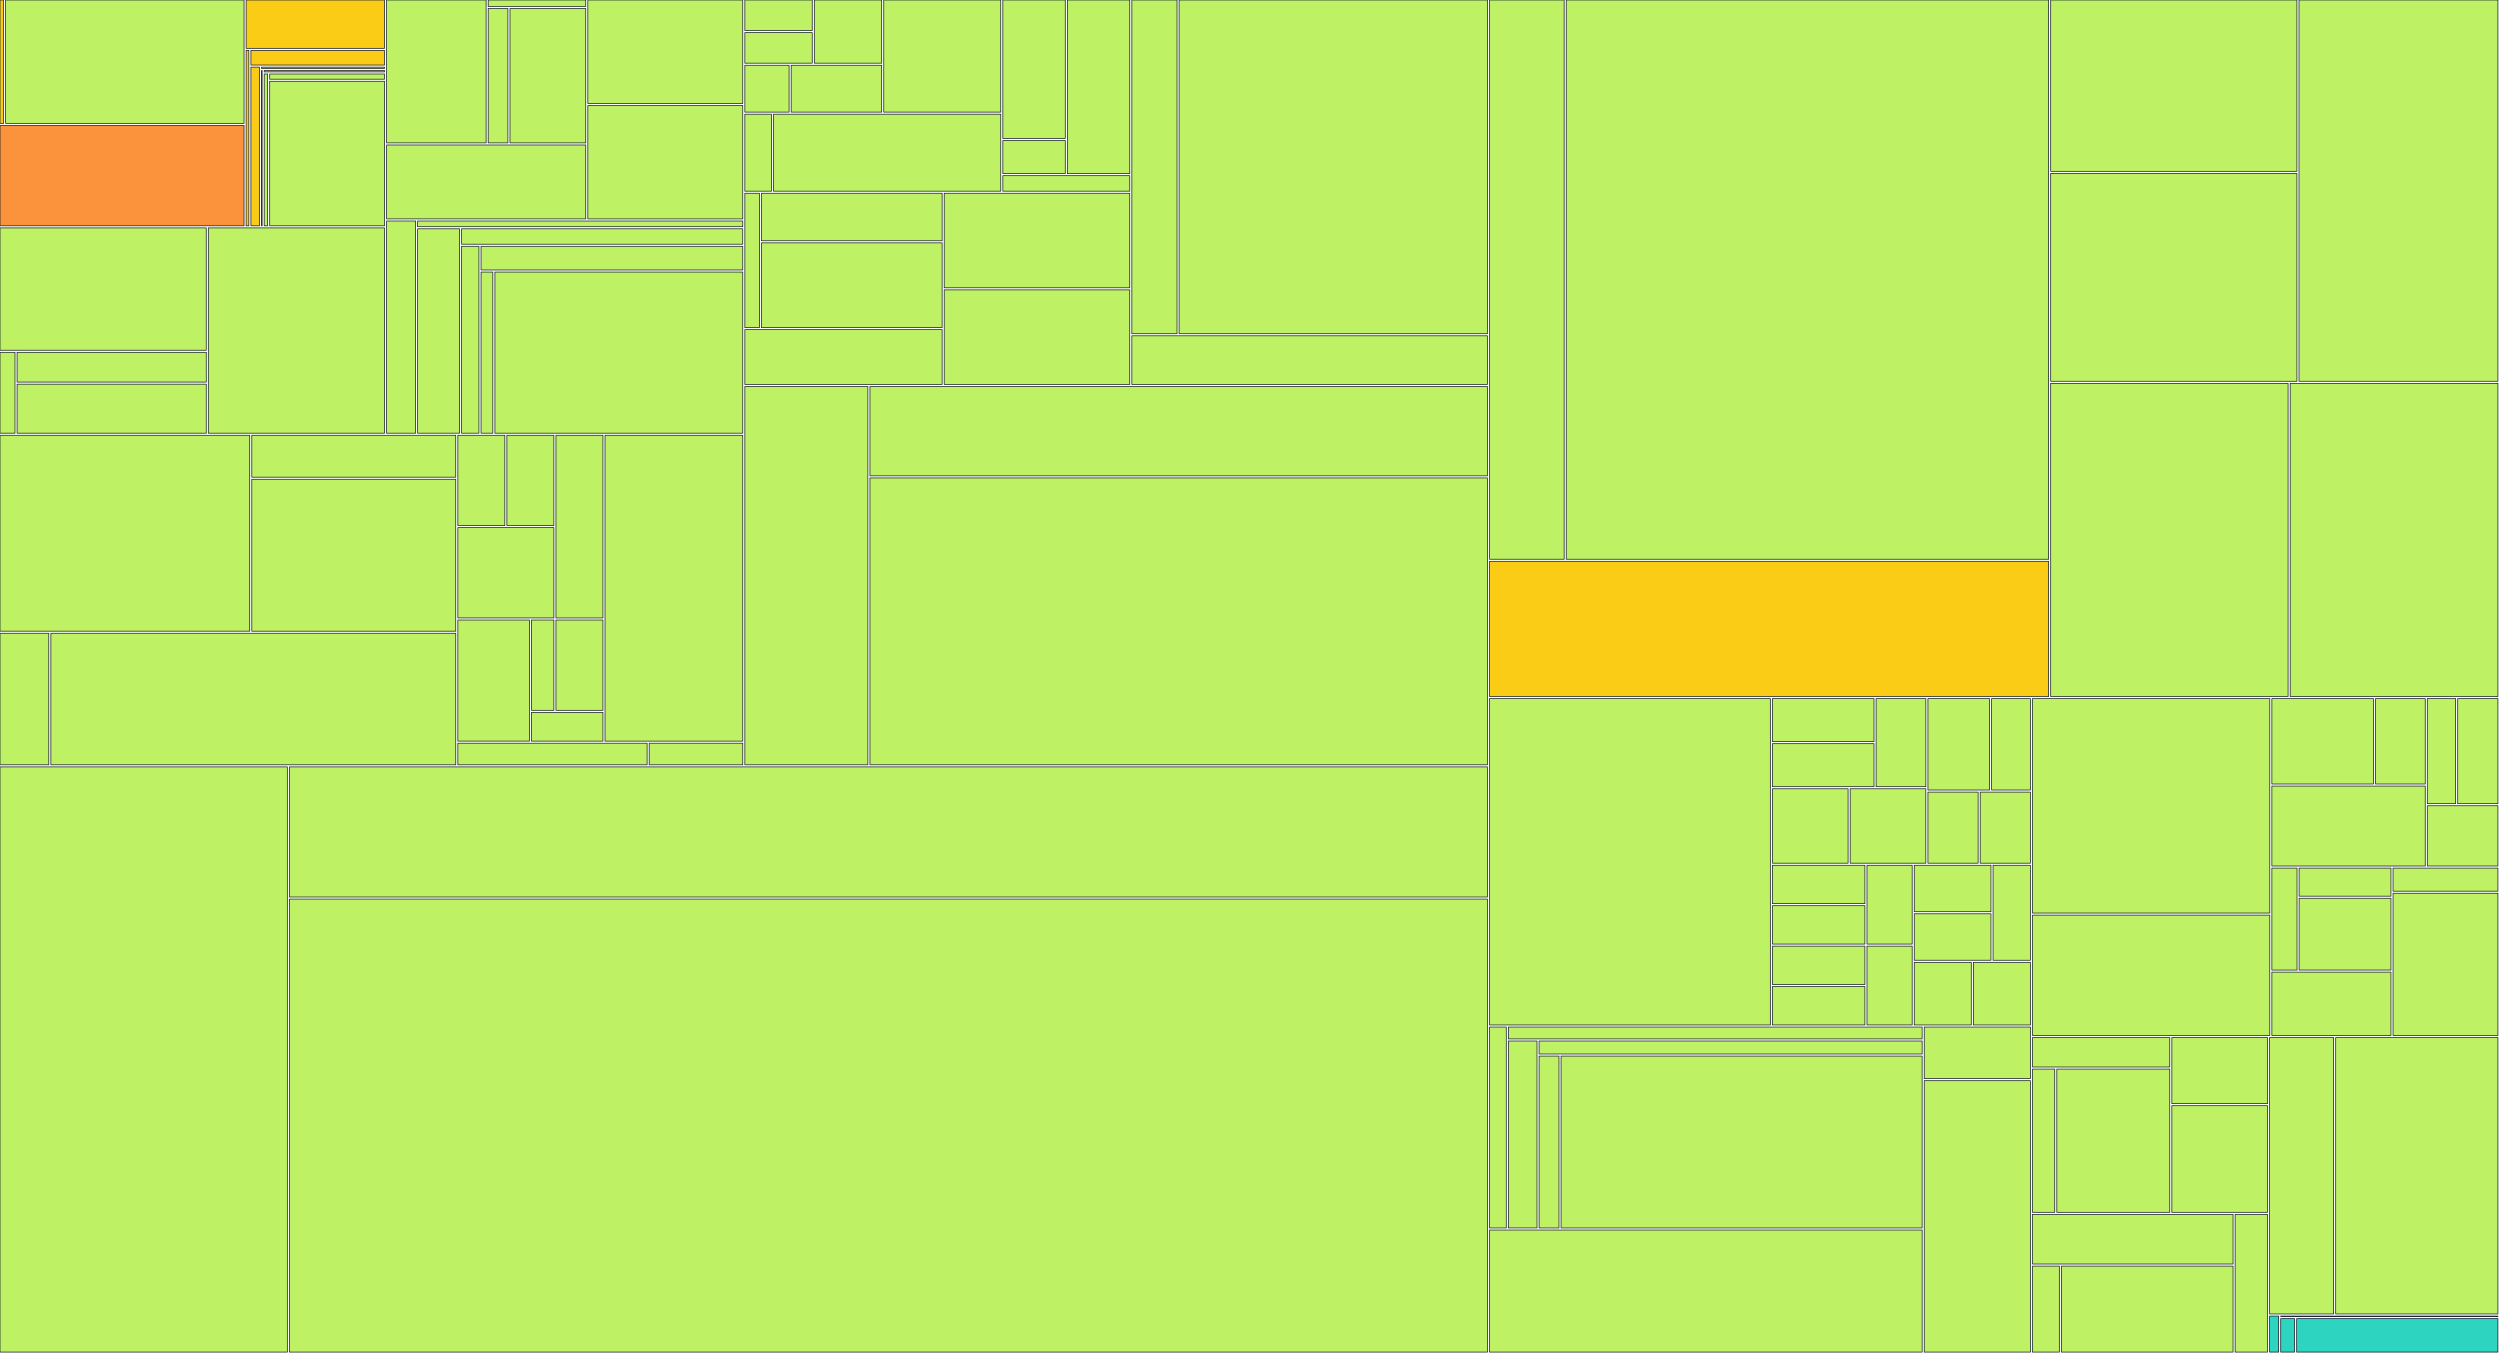
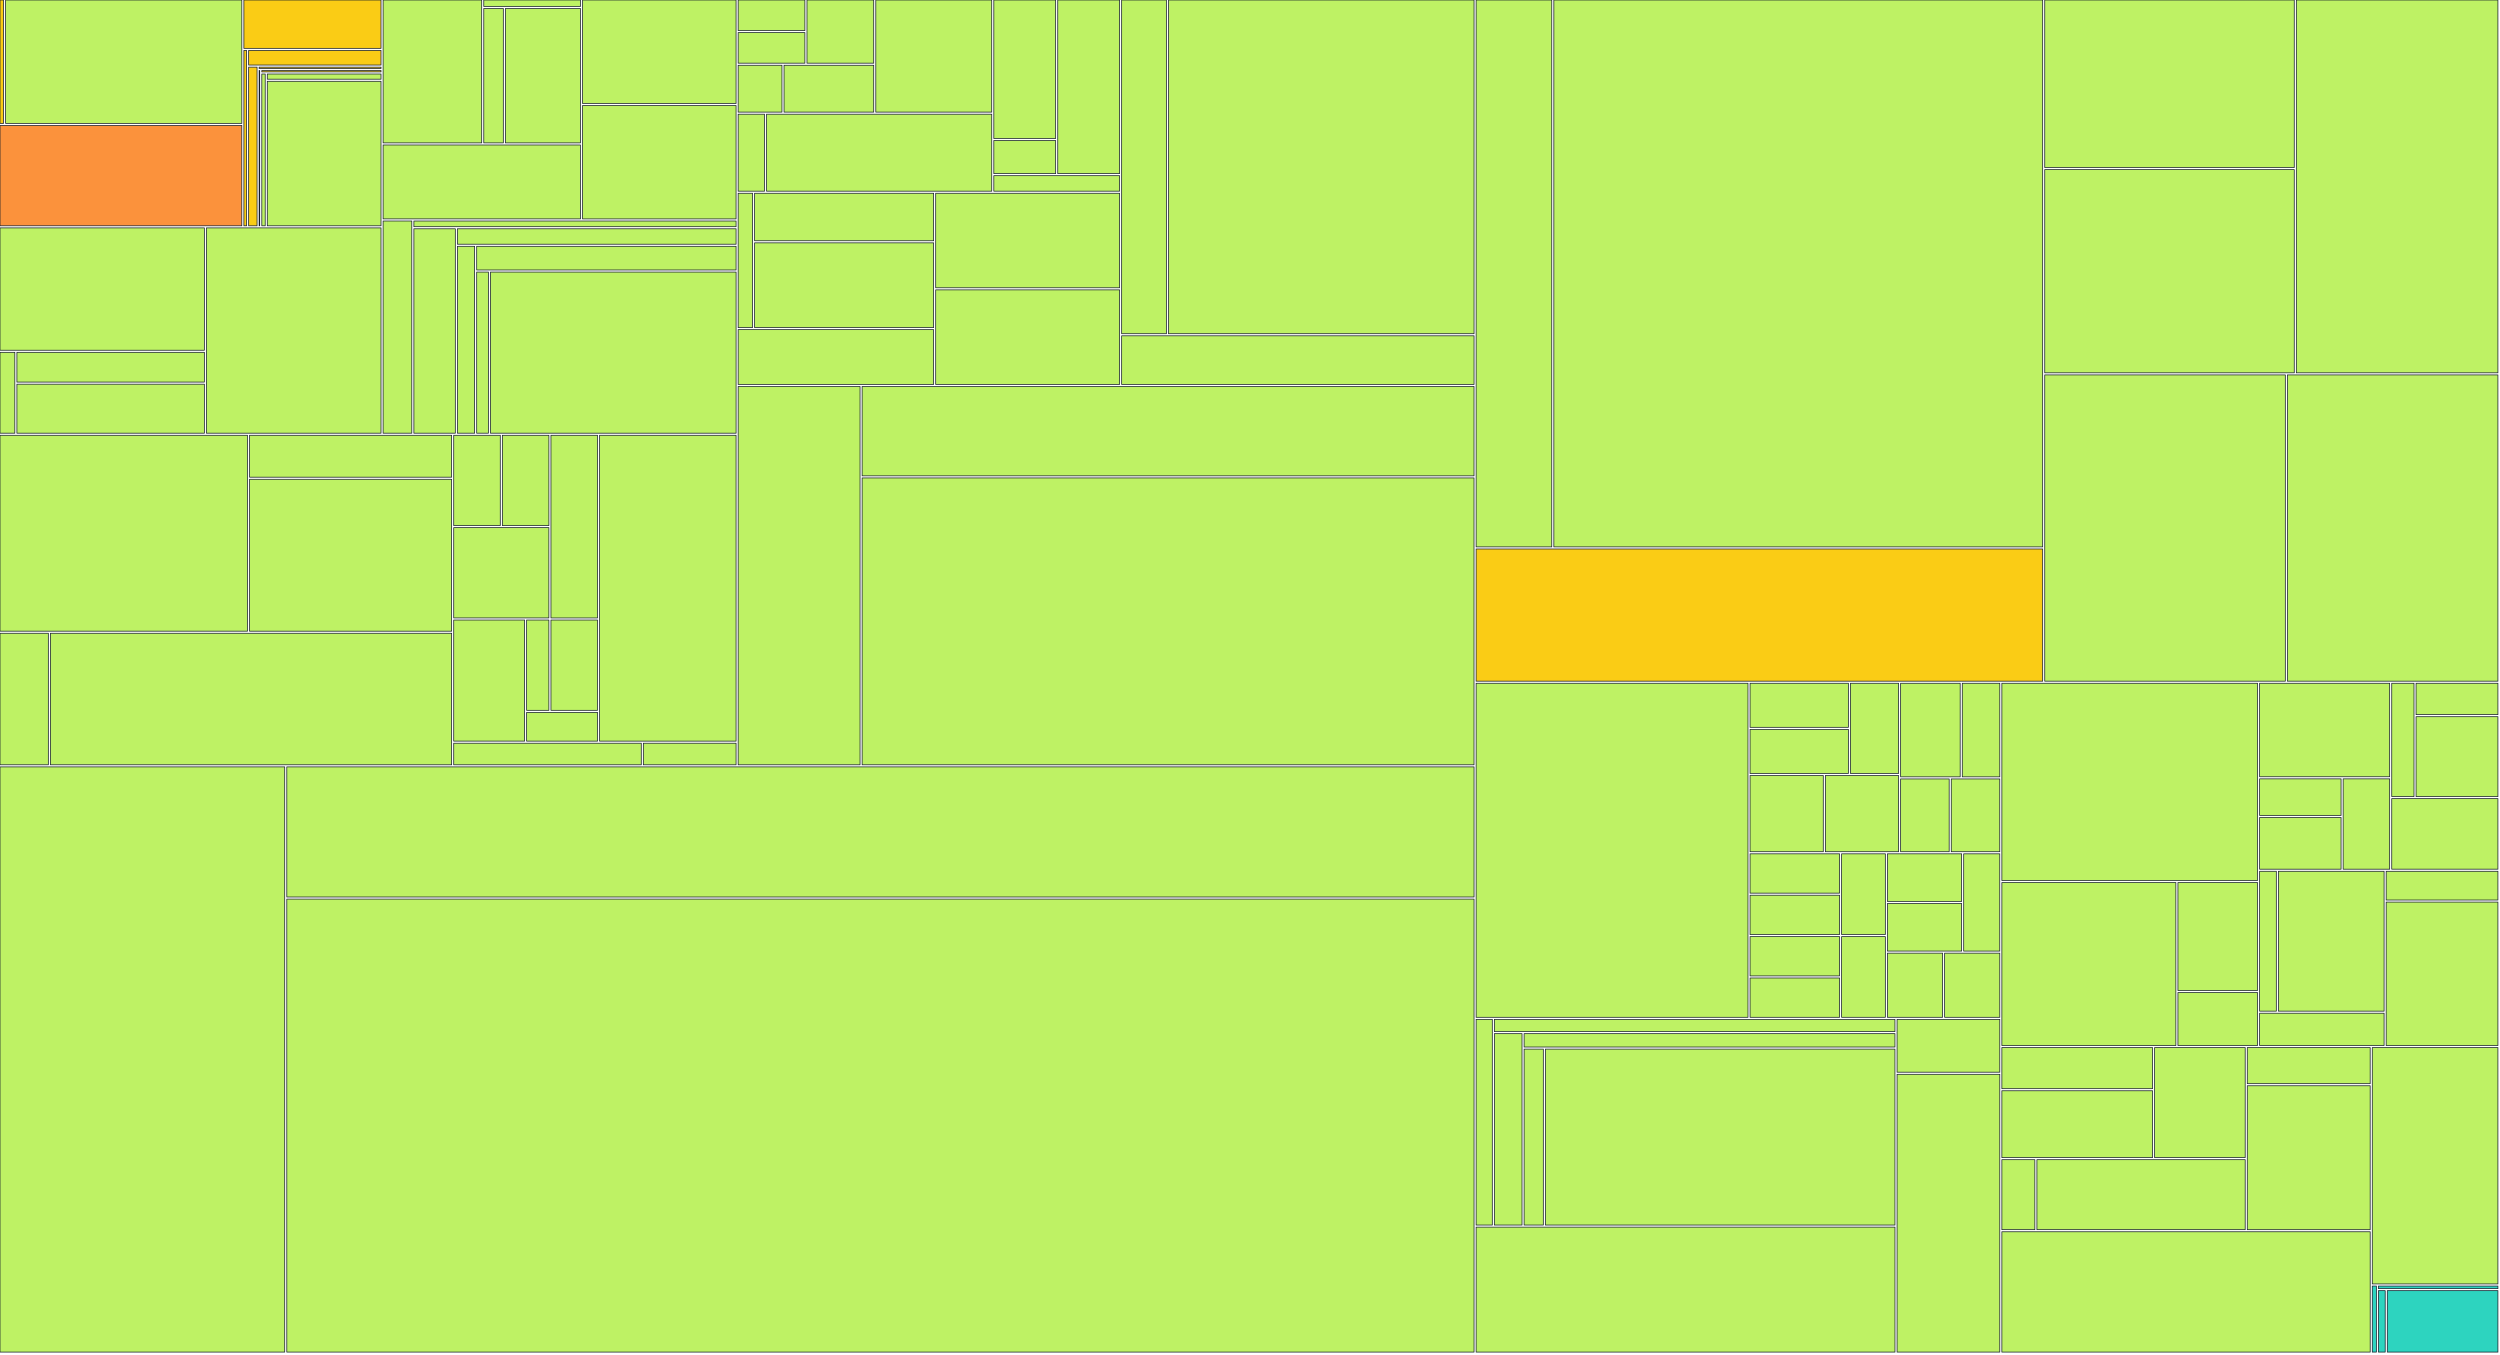
<svg xmlns="http://www.w3.org/2000/svg" width="1200" height="650" viewBox="0 0 1200 650">
  <g>
-     <rect x="0.00" y="0.00" width="1.71" height="59.22" fill="#facc15" stroke="#111827" stroke-width="0.35" />
-   </g>
-   <g>
-     <rect x="2.71" y="0.00" width="114.43" height="59.22" fill="#bef264" stroke="#111827" stroke-width="0.35" />
-   </g>
-   <g>
-     <rect x="0.00" y="60.22" width="117.14" height="48.17" fill="#fb923c" stroke="#111827" stroke-width="0.35" />
-   </g>
-   <g>
-     <rect x="118.14" y="0.00" width="66.42" height="23.20" fill="#facc15" stroke="#111827" stroke-width="0.35" />
-   </g>
-   <g>
-     <rect x="118.14" y="24.20" width="1.30" height="84.19" fill="#facc15" stroke="#111827" stroke-width="0.35" />
-   </g>
-   <g>
-     <rect x="120.44" y="24.20" width="64.12" height="7.02" fill="#facc15" stroke="#111827" stroke-width="0.35" />
-   </g>
-   <g>
-     <rect x="120.44" y="32.22" width="4.07" height="76.17" fill="#facc15" stroke="#111827" stroke-width="0.35" />
-   </g>
-   <g>
-     <rect x="125.51" y="32.22" width="59.05" height="0.63" fill="#facc15" stroke="#111827" stroke-width="0.35" />
-   </g>
-   <g>
-     <rect x="125.51" y="33.85" width="0.30" height="74.54" fill="#facc15" stroke="#111827" stroke-width="0.35" />
-   </g>
-   <g>
-     <rect x="126.81" y="33.85" width="57.75" height="0.67" fill="#facc15" stroke="#111827" stroke-width="0.35" />
-   </g>
-   <g>
-     <rect x="126.81" y="35.52" width="1.65" height="72.87" fill="#bef264" stroke="#111827" stroke-width="0.35" />
-   </g>
-   <g>
-     <rect x="129.46" y="35.52" width="55.10" height="2.49" fill="#bef264" stroke="#111827" stroke-width="0.35" />
-   </g>
-   <g>
-     <rect x="129.46" y="39.01" width="55.10" height="69.38" fill="#bef264" stroke="#111827" stroke-width="0.35" />
-   </g>
-   <g>
-     <rect x="0.00" y="109.39" width="98.99" height="58.72" fill="#bef264" stroke="#111827" stroke-width="0.35" />
-   </g>
-   <g>
-     <rect x="0.00" y="169.11" width="7.20" height="38.82" fill="#bef264" stroke="#111827" stroke-width="0.35" />
-   </g>
-   <g>
-     <rect x="8.20" y="169.11" width="90.80" height="14.29" fill="#bef264" stroke="#111827" stroke-width="0.35" />
-   </g>
-   <g>
-     <rect x="8.20" y="184.40" width="90.80" height="23.53" fill="#bef264" stroke="#111827" stroke-width="0.35" />
-   </g>
-   <g>
-     <rect x="99.99" y="109.39" width="84.57" height="98.54" fill="#bef264" stroke="#111827" stroke-width="0.35" />
-   </g>
-   <g>
-     <rect x="185.56" y="0.00" width="47.77" height="68.59" fill="#bef264" stroke="#111827" stroke-width="0.35" />
-   </g>
-   <g>
-     <rect x="234.33" y="0.00" width="46.83" height="3.09" fill="#bef264" stroke="#111827" stroke-width="0.35" />
-   </g>
-   <g>
-     <rect x="234.33" y="4.09" width="9.46" height="64.50" fill="#bef264" stroke="#111827" stroke-width="0.35" />
-   </g>
-   <g>
-     <rect x="244.79" y="4.09" width="36.37" height="64.50" fill="#bef264" stroke="#111827" stroke-width="0.35" />
-   </g>
-   <g>
-     <rect x="185.56" y="69.59" width="95.60" height="35.48" fill="#bef264" stroke="#111827" stroke-width="0.35" />
-   </g>
-   <g>
-     <rect x="282.16" y="0.00" width="74.37" height="49.66" fill="#bef264" stroke="#111827" stroke-width="0.35" />
-   </g>
-   <g>
-     <rect x="282.16" y="50.66" width="74.37" height="54.42" fill="#bef264" stroke="#111827" stroke-width="0.35" />
-   </g>
-   <g>
-     <rect x="185.56" y="106.08" width="13.91" height="101.85" fill="#bef264" stroke="#111827" stroke-width="0.35" />
-   </g>
-   <g>
-     <rect x="200.47" y="106.08" width="156.06" height="2.74" fill="#bef264" stroke="#111827" stroke-width="0.35" />
-   </g>
-   <g>
-     <rect x="200.47" y="109.82" width="20.07" height="98.11" fill="#bef264" stroke="#111827" stroke-width="0.35" />
-   </g>
-   <g>
-     <rect x="221.54" y="109.82" width="134.98" height="7.40" fill="#bef264" stroke="#111827" stroke-width="0.35" />
-   </g>
-   <g>
-     <rect x="221.54" y="118.22" width="8.35" height="89.71" fill="#bef264" stroke="#111827" stroke-width="0.35" />
-   </g>
-   <g>
-     <rect x="230.90" y="118.22" width="125.63" height="11.37" fill="#bef264" stroke="#111827" stroke-width="0.35" />
-   </g>
-   <g>
-     <rect x="230.90" y="130.59" width="5.66" height="77.34" fill="#bef264" stroke="#111827" stroke-width="0.35" />
-   </g>
-   <g>
-     <rect x="237.56" y="130.59" width="118.97" height="77.34" fill="#bef264" stroke="#111827" stroke-width="0.35" />
-   </g>
-   <g>
-     <rect x="0.00" y="208.93" width="119.87" height="94.03" fill="#bef264" stroke="#111827" stroke-width="0.35" />
-   </g>
-   <g>
-     <rect x="120.87" y="208.93" width="97.89" height="20.12" fill="#bef264" stroke="#111827" stroke-width="0.35" />
-   </g>
-   <g>
-     <rect x="120.87" y="230.05" width="97.89" height="72.92" fill="#bef264" stroke="#111827" stroke-width="0.35" />
-   </g>
-   <g>
-     <rect x="0.00" y="303.96" width="23.42" height="63.15" fill="#bef264" stroke="#111827" stroke-width="0.35" />
-   </g>
-   <g>
-     <rect x="24.42" y="303.96" width="194.35" height="63.15" fill="#bef264" stroke="#111827" stroke-width="0.35" />
-   </g>
-   <g>
-     <rect x="219.77" y="208.93" width="22.55" height="43.34" fill="#bef264" stroke="#111827" stroke-width="0.35" />
-   </g>
-   <g>
-     <rect x="243.31" y="208.93" width="22.55" height="43.34" fill="#bef264" stroke="#111827" stroke-width="0.35" />
-   </g>
-   <g>
-     <rect x="219.77" y="253.27" width="46.10" height="43.34" fill="#bef264" stroke="#111827" stroke-width="0.35" />
-   </g>
-   <g>
-     <rect x="266.86" y="208.93" width="22.55" height="87.69" fill="#bef264" stroke="#111827" stroke-width="0.35" />
-   </g>
-   <g>
-     <rect x="219.77" y="297.61" width="34.32" height="58.12" fill="#bef264" stroke="#111827" stroke-width="0.35" />
-   </g>
-   <g>
-     <rect x="255.09" y="297.61" width="10.77" height="43.34" fill="#bef264" stroke="#111827" stroke-width="0.35" />
-   </g>
-   <g>
-     <rect x="266.86" y="297.61" width="22.55" height="43.34" fill="#bef264" stroke="#111827" stroke-width="0.35" />
-   </g>
-   <g>
-     <rect x="255.09" y="341.96" width="34.32" height="13.78" fill="#bef264" stroke="#111827" stroke-width="0.35" />
-   </g>
-   <g>
-     <rect x="290.41" y="208.93" width="66.12" height="146.81" fill="#bef264" stroke="#111827" stroke-width="0.35" />
-   </g>
-   <g>
-     <rect x="219.77" y="356.74" width="90.84" height="10.37" fill="#bef264" stroke="#111827" stroke-width="0.35" />
-   </g>
-   <g>
-     <rect x="311.61" y="356.74" width="44.92" height="10.37" fill="#bef264" stroke="#111827" stroke-width="0.35" />
-   </g>
-   <g>
-     <rect x="357.53" y="0.00" width="32.34" height="14.66" fill="#bef264" stroke="#111827" stroke-width="0.35" />
-   </g>
-   <g>
-     <rect x="357.53" y="15.66" width="32.34" height="14.66" fill="#bef264" stroke="#111827" stroke-width="0.35" />
-   </g>
-   <g>
-     <rect x="390.87" y="0.00" width="32.34" height="30.32" fill="#bef264" stroke="#111827" stroke-width="0.35" />
-   </g>
-   <g>
-     <rect x="357.53" y="31.32" width="21.23" height="22.49" fill="#bef264" stroke="#111827" stroke-width="0.35" />
-   </g>
-   <g>
-     <rect x="379.76" y="31.32" width="43.45" height="22.49" fill="#bef264" stroke="#111827" stroke-width="0.35" />
-   </g>
-   <g>
-     <rect x="424.21" y="0.00" width="56.16" height="53.81" fill="#bef264" stroke="#111827" stroke-width="0.35" />
-   </g>
-   <g>
-     <rect x="357.53" y="54.81" width="12.76" height="36.95" fill="#bef264" stroke="#111827" stroke-width="0.35" />
-   </g>
-   <g>
-     <rect x="371.29" y="54.81" width="109.08" height="36.95" fill="#bef264" stroke="#111827" stroke-width="0.35" />
-   </g>
-   <g>
-     <rect x="481.37" y="0.00" width="29.96" height="66.46" fill="#bef264" stroke="#111827" stroke-width="0.35" />
-   </g>
-   <g>
-     <rect x="481.37" y="67.46" width="29.96" height="15.87" fill="#bef264" stroke="#111827" stroke-width="0.35" />
-   </g>
-   <g>
-     <rect x="512.33" y="0.00" width="29.96" height="83.33" fill="#bef264" stroke="#111827" stroke-width="0.35" />
-   </g>
-   <g>
-     <rect x="481.37" y="84.33" width="60.92" height="7.43" fill="#bef264" stroke="#111827" stroke-width="0.35" />
-   </g>
-   <g>
-     <rect x="357.53" y="92.76" width="6.97" height="64.48" fill="#bef264" stroke="#111827" stroke-width="0.35" />
-   </g>
-   <g>
-     <rect x="365.50" y="92.76" width="86.72" height="22.81" fill="#bef264" stroke="#111827" stroke-width="0.35" />
-   </g>
-   <g>
-     <rect x="365.50" y="116.57" width="86.72" height="40.67" fill="#bef264" stroke="#111827" stroke-width="0.35" />
-   </g>
-   <g>
-     <rect x="357.53" y="158.23" width="94.69" height="26.28" fill="#bef264" stroke="#111827" stroke-width="0.35" />
-   </g>
-   <g>
-     <rect x="453.22" y="92.76" width="89.06" height="45.38" fill="#bef264" stroke="#111827" stroke-width="0.35" />
-   </g>
-   <g>
-     <rect x="453.22" y="139.14" width="89.06" height="45.38" fill="#bef264" stroke="#111827" stroke-width="0.35" />
-   </g>
-   <g>
-     <rect x="543.29" y="0.00" width="21.68" height="160.19" fill="#bef264" stroke="#111827" stroke-width="0.35" />
-   </g>
-   <g>
-     <rect x="565.96" y="0.00" width="148.01" height="160.19" fill="#bef264" stroke="#111827" stroke-width="0.35" />
-   </g>
-   <g>
-     <rect x="543.29" y="161.19" width="170.68" height="23.33" fill="#bef264" stroke="#111827" stroke-width="0.35" />
-   </g>
-   <g>
-     <rect x="357.53" y="185.52" width="59.05" height="181.59" fill="#bef264" stroke="#111827" stroke-width="0.35" />
-   </g>
-   <g>
-     <rect x="417.58" y="185.52" width="296.39" height="42.89" fill="#bef264" stroke="#111827" stroke-width="0.35" />
-   </g>
-   <g>
-     <rect x="417.58" y="229.41" width="296.39" height="137.70" fill="#bef264" stroke="#111827" stroke-width="0.35" />
-   </g>
-   <g>
-     <rect x="0.00" y="368.11" width="137.92" height="280.89" fill="#bef264" stroke="#111827" stroke-width="0.35" />
-   </g>
-   <g>
-     <rect x="138.92" y="368.11" width="575.05" height="62.45" fill="#bef264" stroke="#111827" stroke-width="0.35" />
-   </g>
-   <g>
-     <rect x="138.92" y="431.56" width="575.05" height="217.44" fill="#bef264" stroke="#111827" stroke-width="0.35" />
-   </g>
-   <g>
-     <rect x="714.97" y="0.00" width="35.82" height="268.43" fill="#bef264" stroke="#111827" stroke-width="0.35" />
-   </g>
-   <g>
-     <rect x="751.79" y="0.00" width="231.55" height="268.43" fill="#bef264" stroke="#111827" stroke-width="0.35" />
-   </g>
-   <g>
-     <rect x="714.97" y="269.43" width="268.37" height="64.90" fill="#facc15" stroke="#111827" stroke-width="0.35" />
-   </g>
-   <g>
-     <rect x="984.34" y="0.00" width="118.18" height="82.24" fill="#bef264" stroke="#111827" stroke-width="0.35" />
-   </g>
-   <g>
-     <rect x="984.34" y="83.24" width="118.18" height="99.77" fill="#bef264" stroke="#111827" stroke-width="0.35" />
-   </g>
-   <g>
-     <rect x="1103.52" y="0.00" width="95.48" height="183.01" fill="#bef264" stroke="#111827" stroke-width="0.35" />
-   </g>
-   <g>
-     <rect x="984.34" y="184.01" width="113.94" height="150.32" fill="#bef264" stroke="#111827" stroke-width="0.35" />
-   </g>
-   <g>
-     <rect x="1099.29" y="184.01" width="99.71" height="150.32" fill="#bef264" stroke="#111827" stroke-width="0.35" />
-   </g>
-   <g>
-     <rect x="714.97" y="335.33" width="134.79" height="156.65" fill="#bef264" stroke="#111827" stroke-width="0.35" />
-   </g>
-   <g>
-     <rect x="850.76" y="335.33" width="48.77" height="20.64" fill="#bef264" stroke="#111827" stroke-width="0.35" />
-   </g>
-   <g>
-     <rect x="850.76" y="356.97" width="48.77" height="20.64" fill="#bef264" stroke="#111827" stroke-width="0.35" />
-   </g>
-   <g>
-     <rect x="900.53" y="335.33" width="23.88" height="42.28" fill="#bef264" stroke="#111827" stroke-width="0.35" />
-   </g>
-   <g>
-     <rect x="850.76" y="378.61" width="36.32" height="35.72" fill="#bef264" stroke="#111827" stroke-width="0.35" />
-   </g>
-   <g>
-     <rect x="888.08" y="378.61" width="36.32" height="35.72" fill="#bef264" stroke="#111827" stroke-width="0.35" />
-   </g>
-   <g>
-     <rect x="925.41" y="335.33" width="29.54" height="43.88" fill="#bef264" stroke="#111827" stroke-width="0.35" />
-   </g>
-   <g>
-     <rect x="955.95" y="335.33" width="18.63" height="43.88" fill="#bef264" stroke="#111827" stroke-width="0.35" />
-   </g>
-   <g>
-     <rect x="925.41" y="380.21" width="24.09" height="34.12" fill="#bef264" stroke="#111827" stroke-width="0.35" />
-   </g>
-   <g>
-     <rect x="950.49" y="380.21" width="24.09" height="34.12" fill="#bef264" stroke="#111827" stroke-width="0.35" />
-   </g>
-   <g>
-     <rect x="850.76" y="415.33" width="44.39" height="18.41" fill="#bef264" stroke="#111827" stroke-width="0.35" />
-   </g>
-   <g>
-     <rect x="850.76" y="434.74" width="44.39" height="18.41" fill="#bef264" stroke="#111827" stroke-width="0.35" />
-   </g>
-   <g>
-     <rect x="896.15" y="415.33" width="21.69" height="37.82" fill="#bef264" stroke="#111827" stroke-width="0.35" />
-   </g>
-   <g>
-     <rect x="850.76" y="454.15" width="44.39" height="18.41" fill="#bef264" stroke="#111827" stroke-width="0.35" />
-   </g>
-   <g>
-     <rect x="850.76" y="473.56" width="44.39" height="18.41" fill="#bef264" stroke="#111827" stroke-width="0.35" />
-   </g>
-   <g>
-     <rect x="896.15" y="454.15" width="21.69" height="37.82" fill="#bef264" stroke="#111827" stroke-width="0.35" />
-   </g>
-   <g>
-     <rect x="918.84" y="415.33" width="36.82" height="22.29" fill="#bef264" stroke="#111827" stroke-width="0.35" />
-   </g>
-   <g>
-     <rect x="918.84" y="438.62" width="36.82" height="22.29" fill="#bef264" stroke="#111827" stroke-width="0.35" />
-   </g>
-   <g>
-     <rect x="956.67" y="415.33" width="17.91" height="45.59" fill="#bef264" stroke="#111827" stroke-width="0.35" />
-   </g>
-   <g>
-     <rect x="918.84" y="461.92" width="27.37" height="30.06" fill="#bef264" stroke="#111827" stroke-width="0.35" />
-   </g>
-   <g>
-     <rect x="947.21" y="461.92" width="27.37" height="30.06" fill="#bef264" stroke="#111827" stroke-width="0.35" />
-   </g>
-   <g>
-     <rect x="714.97" y="492.98" width="8.04" height="96.44" fill="#bef264" stroke="#111827" stroke-width="0.35" />
-   </g>
-   <g>
-     <rect x="724.01" y="492.98" width="198.61" height="5.70" fill="#bef264" stroke="#111827" stroke-width="0.35" />
-   </g>
-   <g>
-     <rect x="724.01" y="499.68" width="13.75" height="89.73" fill="#bef264" stroke="#111827" stroke-width="0.35" />
-   </g>
-   <g>
-     <rect x="738.76" y="499.68" width="183.87" height="6.24" fill="#bef264" stroke="#111827" stroke-width="0.35" />
-   </g>
-   <g>
-     <rect x="738.76" y="506.92" width="9.55" height="82.50" fill="#bef264" stroke="#111827" stroke-width="0.35" />
-   </g>
-   <g>
-     <rect x="749.31" y="506.92" width="173.31" height="82.50" fill="#bef264" stroke="#111827" stroke-width="0.35" />
-   </g>
-   <g>
-     <rect x="714.97" y="590.41" width="207.66" height="58.59" fill="#bef264" stroke="#111827" stroke-width="0.35" />
-   </g>
-   <g>
-     <rect x="923.63" y="492.98" width="50.96" height="24.75" fill="#bef264" stroke="#111827" stroke-width="0.35" />
-   </g>
-   <g>
-     <rect x="923.63" y="518.73" width="50.96" height="130.27" fill="#bef264" stroke="#111827" stroke-width="0.35" />
-   </g>
-   <g>
-     <rect x="975.58" y="335.33" width="113.92" height="102.93" fill="#bef264" stroke="#111827" stroke-width="0.35" />
-   </g>
-   <g>
-     <rect x="975.58" y="439.26" width="113.92" height="57.78" fill="#bef264" stroke="#111827" stroke-width="0.35" />
-   </g>
-   <g>
-     <rect x="1090.50" y="335.33" width="48.74" height="40.99" fill="#bef264" stroke="#111827" stroke-width="0.35" />
-   </g>
-   <g>
-     <rect x="1140.24" y="335.33" width="23.87" height="40.99" fill="#bef264" stroke="#111827" stroke-width="0.35" />
-   </g>
-   <g>
-     <rect x="1090.50" y="377.32" width="73.61" height="38.37" fill="#bef264" stroke="#111827" stroke-width="0.35" />
-   </g>
-   <g>
-     <rect x="1165.10" y="335.33" width="13.59" height="50.43" fill="#bef264" stroke="#111827" stroke-width="0.35" />
-   </g>
-   <g>
-     <rect x="1179.70" y="335.33" width="19.30" height="50.43" fill="#bef264" stroke="#111827" stroke-width="0.35" />
-   </g>
-   <g>
-     <rect x="1165.10" y="386.76" width="33.90" height="28.92" fill="#bef264" stroke="#111827" stroke-width="0.35" />
-   </g>
-   <g>
-     <rect x="1090.50" y="416.69" width="12.07" height="48.94" fill="#bef264" stroke="#111827" stroke-width="0.35" />
-   </g>
-   <g>
-     <rect x="1103.57" y="416.69" width="44.09" height="13.47" fill="#bef264" stroke="#111827" stroke-width="0.35" />
-   </g>
-   <g>
-     <rect x="1103.57" y="431.16" width="44.09" height="34.46" fill="#bef264" stroke="#111827" stroke-width="0.35" />
-   </g>
-   <g>
-     <rect x="1090.50" y="466.62" width="57.16" height="30.42" fill="#bef264" stroke="#111827" stroke-width="0.35" />
-   </g>
-   <g>
-     <rect x="1148.66" y="416.69" width="50.34" height="11.08" fill="#bef264" stroke="#111827" stroke-width="0.35" />
-   </g>
-   <g>
-     <rect x="1148.66" y="428.76" width="50.34" height="68.28" fill="#bef264" stroke="#111827" stroke-width="0.35" />
-   </g>
-   <g>
-     <rect x="975.58" y="498.04" width="65.91" height="14.12" fill="#bef264" stroke="#111827" stroke-width="0.35" />
-   </g>
-   <g>
-     <rect x="975.58" y="513.16" width="10.70" height="68.75" fill="#bef264" stroke="#111827" stroke-width="0.35" />
-   </g>
-   <g>
-     <rect x="987.28" y="513.16" width="54.21" height="68.75" fill="#bef264" stroke="#111827" stroke-width="0.35" />
-   </g>
-   <g>
-     <rect x="1042.49" y="498.04" width="45.91" height="31.69" fill="#bef264" stroke="#111827" stroke-width="0.35" />
-   </g>
-   <g>
-     <rect x="1042.49" y="530.74" width="45.91" height="51.17" fill="#bef264" stroke="#111827" stroke-width="0.35" />
-   </g>
-   <g>
-     <rect x="975.58" y="582.91" width="96.28" height="23.82" fill="#bef264" stroke="#111827" stroke-width="0.35" />
-   </g>
-   <g>
-     <rect x="975.58" y="607.73" width="12.90" height="41.27" fill="#bef264" stroke="#111827" stroke-width="0.35" />
-   </g>
-   <g>
-     <rect x="989.48" y="607.73" width="82.38" height="41.27" fill="#bef264" stroke="#111827" stroke-width="0.35" />
-   </g>
-   <g>
-     <rect x="1072.86" y="582.91" width="15.54" height="66.09" fill="#bef264" stroke="#111827" stroke-width="0.35" />
-   </g>
-   <g>
-     <rect x="1089.40" y="498.04" width="30.74" height="132.66" fill="#bef264" stroke="#111827" stroke-width="0.35" />
-   </g>
-   <g>
-     <rect x="1121.14" y="498.04" width="77.86" height="132.66" fill="#bef264" stroke="#111827" stroke-width="0.35" />
-   </g>
-   <g>
-     <rect x="1089.40" y="631.71" width="4.35" height="17.29" fill="#2dd4bf" stroke="#111827" stroke-width="0.35" />
-   </g>
-   <g>
-     <rect x="1094.75" y="631.71" width="104.25" height="0.24" fill="#2dd4bf" stroke="#111827" stroke-width="0.35" />
-   </g>
-   <g>
-     <rect x="1094.75" y="632.95" width="6.65" height="16.05" fill="#2dd4bf" stroke="#111827" stroke-width="0.35" />
-   </g>
-   <g>
-     <rect x="1102.41" y="632.95" width="96.59" height="16.05" fill="#2dd4bf" stroke="#111827" stroke-width="0.35" />
+     <rect x="0.00" y="0.00" width="1.69" height="59.22" fill="#facc15" stroke="#111827" stroke-width="0.35" />
+   </g>
+   <g>
+     <rect x="2.69" y="0.00" width="113.39" height="59.22" fill="#bef264" stroke="#111827" stroke-width="0.35" />
+   </g>
+   <g>
+     <rect x="0.00" y="60.22" width="116.07" height="48.17" fill="#fb923c" stroke="#111827" stroke-width="0.35" />
+   </g>
+   <g>
+     <rect x="117.07" y="0.00" width="65.82" height="23.20" fill="#facc15" stroke="#111827" stroke-width="0.35" />
+   </g>
+   <g>
+     <rect x="117.07" y="24.20" width="1.28" height="84.19" fill="#facc15" stroke="#111827" stroke-width="0.35" />
+   </g>
+   <g>
+     <rect x="119.35" y="24.20" width="63.54" height="7.02" fill="#facc15" stroke="#111827" stroke-width="0.35" />
+   </g>
+   <g>
+     <rect x="119.35" y="32.22" width="4.03" height="76.17" fill="#facc15" stroke="#111827" stroke-width="0.35" />
+   </g>
+   <g>
+     <rect x="124.38" y="32.22" width="58.51" height="0.63" fill="#facc15" stroke="#111827" stroke-width="0.35" />
+   </g>
+   <g>
+     <rect x="124.38" y="33.85" width="0.28" height="74.54" fill="#facc15" stroke="#111827" stroke-width="0.35" />
+   </g>
+   <g>
+     <rect x="125.67" y="33.85" width="57.22" height="0.67" fill="#facc15" stroke="#111827" stroke-width="0.35" />
+   </g>
+   <g>
+     <rect x="125.67" y="35.52" width="1.63" height="72.87" fill="#bef264" stroke="#111827" stroke-width="0.35" />
+   </g>
+   <g>
+     <rect x="128.29" y="35.52" width="54.60" height="2.49" fill="#bef264" stroke="#111827" stroke-width="0.35" />
+   </g>
+   <g>
+     <rect x="128.29" y="39.01" width="54.60" height="69.38" fill="#bef264" stroke="#111827" stroke-width="0.35" />
+   </g>
+   <g>
+     <rect x="0.00" y="109.39" width="98.09" height="58.72" fill="#bef264" stroke="#111827" stroke-width="0.35" />
+   </g>
+   <g>
+     <rect x="0.00" y="169.11" width="7.12" height="38.82" fill="#bef264" stroke="#111827" stroke-width="0.35" />
+   </g>
+   <g>
+     <rect x="8.12" y="169.11" width="89.97" height="14.29" fill="#bef264" stroke="#111827" stroke-width="0.35" />
+   </g>
+   <g>
+     <rect x="8.12" y="184.40" width="89.97" height="23.53" fill="#bef264" stroke="#111827" stroke-width="0.35" />
+   </g>
+   <g>
+     <rect x="99.09" y="109.39" width="83.80" height="98.54" fill="#bef264" stroke="#111827" stroke-width="0.35" />
+   </g>
+   <g>
+     <rect x="183.89" y="0.00" width="47.33" height="68.59" fill="#bef264" stroke="#111827" stroke-width="0.35" />
+   </g>
+   <g>
+     <rect x="232.22" y="0.00" width="46.40" height="3.09" fill="#bef264" stroke="#111827" stroke-width="0.35" />
+   </g>
+   <g>
+     <rect x="232.22" y="4.09" width="9.37" height="64.50" fill="#bef264" stroke="#111827" stroke-width="0.35" />
+   </g>
+   <g>
+     <rect x="242.59" y="4.09" width="36.03" height="64.50" fill="#bef264" stroke="#111827" stroke-width="0.35" />
+   </g>
+   <g>
+     <rect x="183.89" y="69.59" width="94.73" height="35.48" fill="#bef264" stroke="#111827" stroke-width="0.35" />
+   </g>
+   <g>
+     <rect x="279.62" y="0.00" width="73.69" height="49.66" fill="#bef264" stroke="#111827" stroke-width="0.35" />
+   </g>
+   <g>
+     <rect x="279.62" y="50.66" width="73.69" height="54.42" fill="#bef264" stroke="#111827" stroke-width="0.35" />
+   </g>
+   <g>
+     <rect x="183.89" y="106.08" width="13.78" height="101.85" fill="#bef264" stroke="#111827" stroke-width="0.35" />
+   </g>
+   <g>
+     <rect x="198.67" y="106.08" width="154.64" height="2.74" fill="#bef264" stroke="#111827" stroke-width="0.35" />
+   </g>
+   <g>
+     <rect x="198.67" y="109.82" width="19.88" height="98.11" fill="#bef264" stroke="#111827" stroke-width="0.35" />
+   </g>
+   <g>
+     <rect x="219.55" y="109.82" width="133.76" height="7.40" fill="#bef264" stroke="#111827" stroke-width="0.35" />
+   </g>
+   <g>
+     <rect x="219.55" y="118.22" width="8.27" height="89.71" fill="#bef264" stroke="#111827" stroke-width="0.35" />
+   </g>
+   <g>
+     <rect x="228.82" y="118.22" width="124.49" height="11.37" fill="#bef264" stroke="#111827" stroke-width="0.35" />
+   </g>
+   <g>
+     <rect x="228.82" y="130.59" width="5.60" height="77.34" fill="#bef264" stroke="#111827" stroke-width="0.35" />
+   </g>
+   <g>
+     <rect x="235.43" y="130.59" width="117.89" height="77.34" fill="#bef264" stroke="#111827" stroke-width="0.35" />
+   </g>
+   <g>
+     <rect x="0.00" y="208.93" width="118.78" height="94.03" fill="#bef264" stroke="#111827" stroke-width="0.35" />
+   </g>
+   <g>
+     <rect x="119.78" y="208.93" width="97.00" height="20.12" fill="#bef264" stroke="#111827" stroke-width="0.35" />
+   </g>
+   <g>
+     <rect x="119.78" y="230.05" width="97.00" height="72.92" fill="#bef264" stroke="#111827" stroke-width="0.35" />
+   </g>
+   <g>
+     <rect x="0.00" y="303.96" width="23.20" height="63.15" fill="#bef264" stroke="#111827" stroke-width="0.35" />
+   </g>
+   <g>
+     <rect x="24.20" y="303.96" width="192.59" height="63.15" fill="#bef264" stroke="#111827" stroke-width="0.35" />
+   </g>
+   <g>
+     <rect x="217.79" y="208.93" width="22.34" height="43.34" fill="#bef264" stroke="#111827" stroke-width="0.35" />
+   </g>
+   <g>
+     <rect x="241.13" y="208.93" width="22.34" height="43.34" fill="#bef264" stroke="#111827" stroke-width="0.35" />
+   </g>
+   <g>
+     <rect x="217.79" y="253.27" width="45.67" height="43.34" fill="#bef264" stroke="#111827" stroke-width="0.35" />
+   </g>
+   <g>
+     <rect x="264.46" y="208.93" width="22.34" height="87.69" fill="#bef264" stroke="#111827" stroke-width="0.35" />
+   </g>
+   <g>
+     <rect x="217.79" y="297.61" width="34.01" height="58.12" fill="#bef264" stroke="#111827" stroke-width="0.35" />
+   </g>
+   <g>
+     <rect x="252.79" y="297.61" width="10.67" height="43.34" fill="#bef264" stroke="#111827" stroke-width="0.35" />
+   </g>
+   <g>
+     <rect x="264.46" y="297.61" width="22.34" height="43.34" fill="#bef264" stroke="#111827" stroke-width="0.35" />
+   </g>
+   <g>
+     <rect x="252.79" y="341.96" width="34.01" height="13.78" fill="#bef264" stroke="#111827" stroke-width="0.35" />
+   </g>
+   <g>
+     <rect x="287.80" y="208.93" width="65.51" height="146.81" fill="#bef264" stroke="#111827" stroke-width="0.35" />
+   </g>
+   <g>
+     <rect x="217.79" y="356.74" width="90.02" height="10.37" fill="#bef264" stroke="#111827" stroke-width="0.35" />
+   </g>
+   <g>
+     <rect x="308.80" y="356.74" width="44.51" height="10.37" fill="#bef264" stroke="#111827" stroke-width="0.35" />
+   </g>
+   <g>
+     <rect x="354.31" y="0.00" width="32.04" height="14.66" fill="#bef264" stroke="#111827" stroke-width="0.35" />
+   </g>
+   <g>
+     <rect x="354.31" y="15.66" width="32.04" height="14.66" fill="#bef264" stroke="#111827" stroke-width="0.35" />
+   </g>
+   <g>
+     <rect x="387.35" y="0.00" width="32.04" height="30.32" fill="#bef264" stroke="#111827" stroke-width="0.35" />
+   </g>
+   <g>
+     <rect x="354.31" y="31.32" width="21.03" height="22.49" fill="#bef264" stroke="#111827" stroke-width="0.35" />
+   </g>
+   <g>
+     <rect x="376.34" y="31.32" width="43.05" height="22.49" fill="#bef264" stroke="#111827" stroke-width="0.35" />
+   </g>
+   <g>
+     <rect x="420.39" y="0.00" width="55.64" height="53.81" fill="#bef264" stroke="#111827" stroke-width="0.35" />
+   </g>
+   <g>
+     <rect x="354.31" y="54.81" width="12.64" height="36.95" fill="#bef264" stroke="#111827" stroke-width="0.35" />
+   </g>
+   <g>
+     <rect x="367.95" y="54.81" width="108.09" height="36.95" fill="#bef264" stroke="#111827" stroke-width="0.35" />
+   </g>
+   <g>
+     <rect x="477.04" y="0.00" width="29.68" height="66.46" fill="#bef264" stroke="#111827" stroke-width="0.35" />
+   </g>
+   <g>
+     <rect x="477.04" y="67.46" width="29.68" height="15.87" fill="#bef264" stroke="#111827" stroke-width="0.35" />
+   </g>
+   <g>
+     <rect x="507.72" y="0.00" width="29.68" height="83.33" fill="#bef264" stroke="#111827" stroke-width="0.35" />
+   </g>
+   <g>
+     <rect x="477.04" y="84.33" width="60.36" height="7.43" fill="#bef264" stroke="#111827" stroke-width="0.35" />
+   </g>
+   <g>
+     <rect x="354.31" y="92.76" width="6.90" height="64.48" fill="#bef264" stroke="#111827" stroke-width="0.35" />
+   </g>
+   <g>
+     <rect x="362.21" y="92.76" width="85.93" height="22.81" fill="#bef264" stroke="#111827" stroke-width="0.35" />
+   </g>
+   <g>
+     <rect x="362.21" y="116.57" width="85.93" height="40.67" fill="#bef264" stroke="#111827" stroke-width="0.35" />
+   </g>
+   <g>
+     <rect x="354.31" y="158.23" width="93.83" height="26.28" fill="#bef264" stroke="#111827" stroke-width="0.35" />
+   </g>
+   <g>
+     <rect x="449.14" y="92.76" width="88.25" height="45.38" fill="#bef264" stroke="#111827" stroke-width="0.35" />
+   </g>
+   <g>
+     <rect x="449.14" y="139.14" width="88.25" height="45.38" fill="#bef264" stroke="#111827" stroke-width="0.35" />
+   </g>
+   <g>
+     <rect x="538.40" y="0.00" width="21.47" height="160.19" fill="#bef264" stroke="#111827" stroke-width="0.35" />
+   </g>
+   <g>
+     <rect x="560.87" y="0.00" width="146.67" height="160.19" fill="#bef264" stroke="#111827" stroke-width="0.35" />
+   </g>
+   <g>
+     <rect x="538.40" y="161.19" width="169.14" height="23.33" fill="#bef264" stroke="#111827" stroke-width="0.35" />
+   </g>
+   <g>
+     <rect x="354.31" y="185.52" width="58.51" height="181.59" fill="#bef264" stroke="#111827" stroke-width="0.35" />
+   </g>
+   <g>
+     <rect x="413.82" y="185.52" width="293.71" height="42.89" fill="#bef264" stroke="#111827" stroke-width="0.35" />
+   </g>
+   <g>
+     <rect x="413.82" y="229.41" width="293.71" height="137.70" fill="#bef264" stroke="#111827" stroke-width="0.35" />
+   </g>
+   <g>
+     <rect x="0.00" y="368.11" width="136.67" height="280.89" fill="#bef264" stroke="#111827" stroke-width="0.35" />
+   </g>
+   <g>
+     <rect x="137.67" y="368.11" width="569.87" height="62.45" fill="#bef264" stroke="#111827" stroke-width="0.35" />
+   </g>
+   <g>
+     <rect x="137.67" y="431.56" width="569.87" height="217.44" fill="#bef264" stroke="#111827" stroke-width="0.35" />
+   </g>
+   <g>
+     <rect x="708.54" y="0.00" width="36.31" height="262.51" fill="#bef264" stroke="#111827" stroke-width="0.35" />
+   </g>
+   <g>
+     <rect x="745.85" y="0.00" width="234.64" height="262.51" fill="#bef264" stroke="#111827" stroke-width="0.35" />
+   </g>
+   <g>
+     <rect x="708.54" y="263.51" width="271.95" height="63.45" fill="#facc15" stroke="#111827" stroke-width="0.35" />
+   </g>
+   <g>
+     <rect x="981.48" y="0.00" width="119.76" height="80.41" fill="#bef264" stroke="#111827" stroke-width="0.35" />
+   </g>
+   <g>
+     <rect x="981.48" y="81.41" width="119.76" height="97.55" fill="#bef264" stroke="#111827" stroke-width="0.35" />
+   </g>
+   <g>
+     <rect x="1102.24" y="0.00" width="96.76" height="178.96" fill="#bef264" stroke="#111827" stroke-width="0.35" />
+   </g>
+   <g>
+     <rect x="981.48" y="179.96" width="115.47" height="147.00" fill="#bef264" stroke="#111827" stroke-width="0.35" />
+   </g>
+   <g>
+     <rect x="1097.95" y="179.96" width="101.05" height="147.00" fill="#bef264" stroke="#111827" stroke-width="0.35" />
+   </g>
+   <g>
+     <rect x="708.54" y="327.96" width="130.49" height="160.34" fill="#bef264" stroke="#111827" stroke-width="0.35" />
+   </g>
+   <g>
+     <rect x="840.03" y="327.96" width="47.19" height="21.15" fill="#bef264" stroke="#111827" stroke-width="0.35" />
+   </g>
+   <g>
+     <rect x="840.03" y="350.11" width="47.19" height="21.15" fill="#bef264" stroke="#111827" stroke-width="0.35" />
+   </g>
+   <g>
+     <rect x="888.22" y="327.96" width="23.09" height="43.29" fill="#bef264" stroke="#111827" stroke-width="0.35" />
+   </g>
+   <g>
+     <rect x="840.03" y="372.25" width="35.14" height="36.58" fill="#bef264" stroke="#111827" stroke-width="0.35" />
+   </g>
+   <g>
+     <rect x="876.17" y="372.25" width="35.14" height="36.58" fill="#bef264" stroke="#111827" stroke-width="0.35" />
+   </g>
+   <g>
+     <rect x="912.31" y="327.96" width="28.57" height="44.93" fill="#bef264" stroke="#111827" stroke-width="0.35" />
+   </g>
+   <g>
+     <rect x="941.89" y="327.96" width="18.01" height="44.93" fill="#bef264" stroke="#111827" stroke-width="0.35" />
+   </g>
+   <g>
+     <rect x="912.31" y="373.89" width="23.29" height="34.94" fill="#bef264" stroke="#111827" stroke-width="0.35" />
+   </g>
+   <g>
+     <rect x="936.60" y="373.89" width="23.29" height="34.94" fill="#bef264" stroke="#111827" stroke-width="0.35" />
+   </g>
+   <g>
+     <rect x="840.03" y="409.84" width="42.95" height="18.87" fill="#bef264" stroke="#111827" stroke-width="0.35" />
+   </g>
+   <g>
+     <rect x="840.03" y="429.70" width="42.95" height="18.87" fill="#bef264" stroke="#111827" stroke-width="0.35" />
+   </g>
+   <g>
+     <rect x="883.98" y="409.84" width="20.98" height="38.73" fill="#bef264" stroke="#111827" stroke-width="0.35" />
+   </g>
+   <g>
+     <rect x="840.03" y="449.57" width="42.95" height="18.87" fill="#bef264" stroke="#111827" stroke-width="0.35" />
+   </g>
+   <g>
+     <rect x="840.03" y="469.43" width="42.95" height="18.87" fill="#bef264" stroke="#111827" stroke-width="0.35" />
+   </g>
+   <g>
+     <rect x="883.98" y="449.57" width="20.98" height="38.73" fill="#bef264" stroke="#111827" stroke-width="0.35" />
+   </g>
+   <g>
+     <rect x="905.96" y="409.84" width="35.63" height="22.84" fill="#bef264" stroke="#111827" stroke-width="0.35" />
+   </g>
+   <g>
+     <rect x="905.96" y="433.67" width="35.63" height="22.84" fill="#bef264" stroke="#111827" stroke-width="0.35" />
+   </g>
+   <g>
+     <rect x="942.58" y="409.84" width="17.31" height="46.68" fill="#bef264" stroke="#111827" stroke-width="0.35" />
+   </g>
+   <g>
+     <rect x="905.96" y="457.51" width="26.47" height="30.79" fill="#bef264" stroke="#111827" stroke-width="0.35" />
+   </g>
+   <g>
+     <rect x="933.43" y="457.51" width="26.47" height="30.79" fill="#bef264" stroke="#111827" stroke-width="0.35" />
+   </g>
+   <g>
+     <rect x="708.54" y="489.30" width="7.76" height="98.72" fill="#bef264" stroke="#111827" stroke-width="0.35" />
+   </g>
+   <g>
+     <rect x="717.29" y="489.30" width="192.29" height="5.86" fill="#bef264" stroke="#111827" stroke-width="0.35" />
+   </g>
+   <g>
+     <rect x="717.29" y="496.16" width="13.28" height="91.86" fill="#bef264" stroke="#111827" stroke-width="0.35" />
+   </g>
+   <g>
+     <rect x="731.57" y="496.16" width="178.01" height="6.41" fill="#bef264" stroke="#111827" stroke-width="0.35" />
+   </g>
+   <g>
+     <rect x="731.57" y="503.57" width="9.22" height="84.45" fill="#bef264" stroke="#111827" stroke-width="0.35" />
+   </g>
+   <g>
+     <rect x="741.79" y="503.57" width="167.79" height="84.45" fill="#bef264" stroke="#111827" stroke-width="0.35" />
+   </g>
+   <g>
+     <rect x="708.54" y="589.02" width="201.05" height="59.98" fill="#bef264" stroke="#111827" stroke-width="0.35" />
+   </g>
+   <g>
+     <rect x="910.59" y="489.30" width="49.31" height="25.35" fill="#bef264" stroke="#111827" stroke-width="0.35" />
+   </g>
+   <g>
+     <rect x="910.59" y="515.66" width="49.31" height="133.34" fill="#bef264" stroke="#111827" stroke-width="0.35" />
+   </g>
+   <g>
+     <rect x="960.90" y="327.96" width="122.71" height="94.68" fill="#bef264" stroke="#111827" stroke-width="0.35" />
+   </g>
+   <g>
+     <rect x="960.90" y="423.64" width="83.52" height="78.21" fill="#bef264" stroke="#111827" stroke-width="0.35" />
+   </g>
+   <g>
+     <rect x="1045.41" y="423.64" width="38.20" height="51.80" fill="#bef264" stroke="#111827" stroke-width="0.35" />
+   </g>
+   <g>
+     <rect x="1045.41" y="476.44" width="38.20" height="25.40" fill="#bef264" stroke="#111827" stroke-width="0.35" />
+   </g>
+   <g>
+     <rect x="1084.61" y="327.96" width="62.43" height="44.89" fill="#bef264" stroke="#111827" stroke-width="0.35" />
+   </g>
+   <g>
+     <rect x="1084.61" y="373.85" width="39.10" height="17.55" fill="#bef264" stroke="#111827" stroke-width="0.35" />
+   </g>
+   <g>
+     <rect x="1084.61" y="392.40" width="39.10" height="24.81" fill="#bef264" stroke="#111827" stroke-width="0.35" />
+   </g>
+   <g>
+     <rect x="1124.71" y="373.85" width="22.33" height="43.36" fill="#bef264" stroke="#111827" stroke-width="0.35" />
+   </g>
+   <g>
+     <rect x="1148.04" y="327.96" width="10.68" height="54.39" fill="#bef264" stroke="#111827" stroke-width="0.35" />
+   </g>
+   <g>
+     <rect x="1159.71" y="327.96" width="39.29" height="15.06" fill="#bef264" stroke="#111827" stroke-width="0.35" />
+   </g>
+   <g>
+     <rect x="1159.71" y="344.02" width="39.29" height="38.34" fill="#bef264" stroke="#111827" stroke-width="0.35" />
+   </g>
+   <g>
+     <rect x="1148.04" y="383.35" width="50.96" height="33.85" fill="#bef264" stroke="#111827" stroke-width="0.35" />
+   </g>
+   <g>
+     <rect x="1084.61" y="418.21" width="8.02" height="67.14" fill="#bef264" stroke="#111827" stroke-width="0.35" />
+   </g>
+   <g>
+     <rect x="1093.63" y="418.21" width="50.73" height="67.14" fill="#bef264" stroke="#111827" stroke-width="0.35" />
+   </g>
+   <g>
+     <rect x="1084.61" y="486.34" width="59.75" height="15.50" fill="#bef264" stroke="#111827" stroke-width="0.35" />
+   </g>
+   <g>
+     <rect x="1145.36" y="418.21" width="53.64" height="13.80" fill="#bef264" stroke="#111827" stroke-width="0.35" />
+   </g>
+   <g>
+     <rect x="1145.36" y="433.00" width="53.64" height="68.84" fill="#bef264" stroke="#111827" stroke-width="0.35" />
+   </g>
+   <g>
+     <rect x="960.90" y="502.84" width="72.32" height="19.73" fill="#bef264" stroke="#111827" stroke-width="0.35" />
+   </g>
+   <g>
+     <rect x="960.90" y="523.57" width="72.32" height="32.08" fill="#bef264" stroke="#111827" stroke-width="0.35" />
+   </g>
+   <g>
+     <rect x="1034.22" y="502.84" width="43.47" height="52.81" fill="#bef264" stroke="#111827" stroke-width="0.35" />
+   </g>
+   <g>
+     <rect x="960.90" y="556.65" width="15.83" height="33.59" fill="#bef264" stroke="#111827" stroke-width="0.35" />
+   </g>
+   <g>
+     <rect x="977.72" y="556.65" width="99.97" height="33.59" fill="#bef264" stroke="#111827" stroke-width="0.35" />
+   </g>
+   <g>
+     <rect x="1078.69" y="502.84" width="58.99" height="17.33" fill="#bef264" stroke="#111827" stroke-width="0.35" />
+   </g>
+   <g>
+     <rect x="1078.69" y="521.17" width="58.99" height="69.08" fill="#bef264" stroke="#111827" stroke-width="0.35" />
+   </g>
+   <g>
+     <rect x="960.90" y="591.25" width="176.79" height="57.75" fill="#bef264" stroke="#111827" stroke-width="0.35" />
+   </g>
+   <g>
+     <rect x="1138.69" y="502.84" width="60.31" height="113.45" fill="#bef264" stroke="#111827" stroke-width="0.35" />
+   </g>
+   <g>
+     <rect x="1138.69" y="617.30" width="1.97" height="31.70" fill="#2dd4bf" stroke="#111827" stroke-width="0.35" />
+   </g>
+   <g>
+     <rect x="1141.65" y="617.30" width="57.35" height="1.22" fill="#2dd4bf" stroke="#111827" stroke-width="0.35" />
+   </g>
+   <g>
+     <rect x="1141.65" y="619.52" width="3.24" height="29.48" fill="#2dd4bf" stroke="#111827" stroke-width="0.35" />
+   </g>
+   <g>
+     <rect x="1145.90" y="619.52" width="53.10" height="29.48" fill="#2dd4bf" stroke="#111827" stroke-width="0.35" />
  </g>
</svg>
